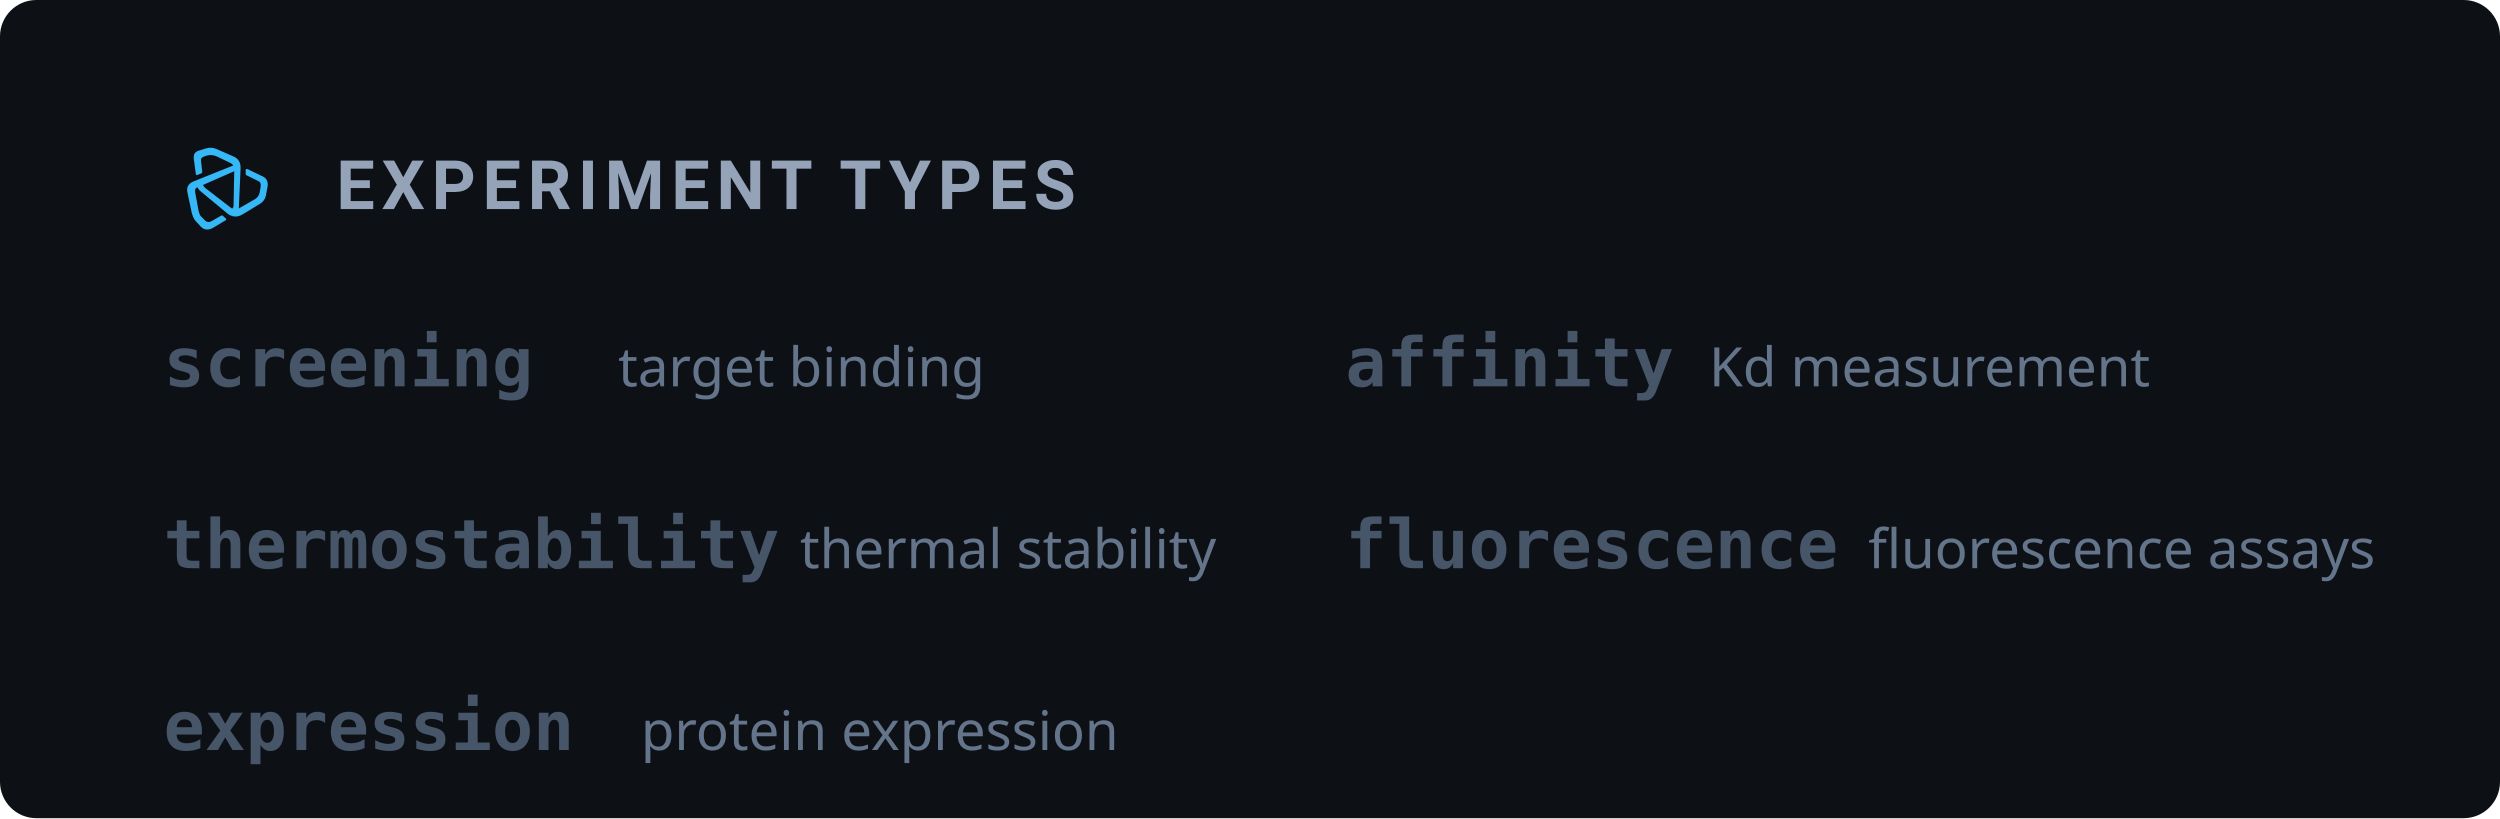
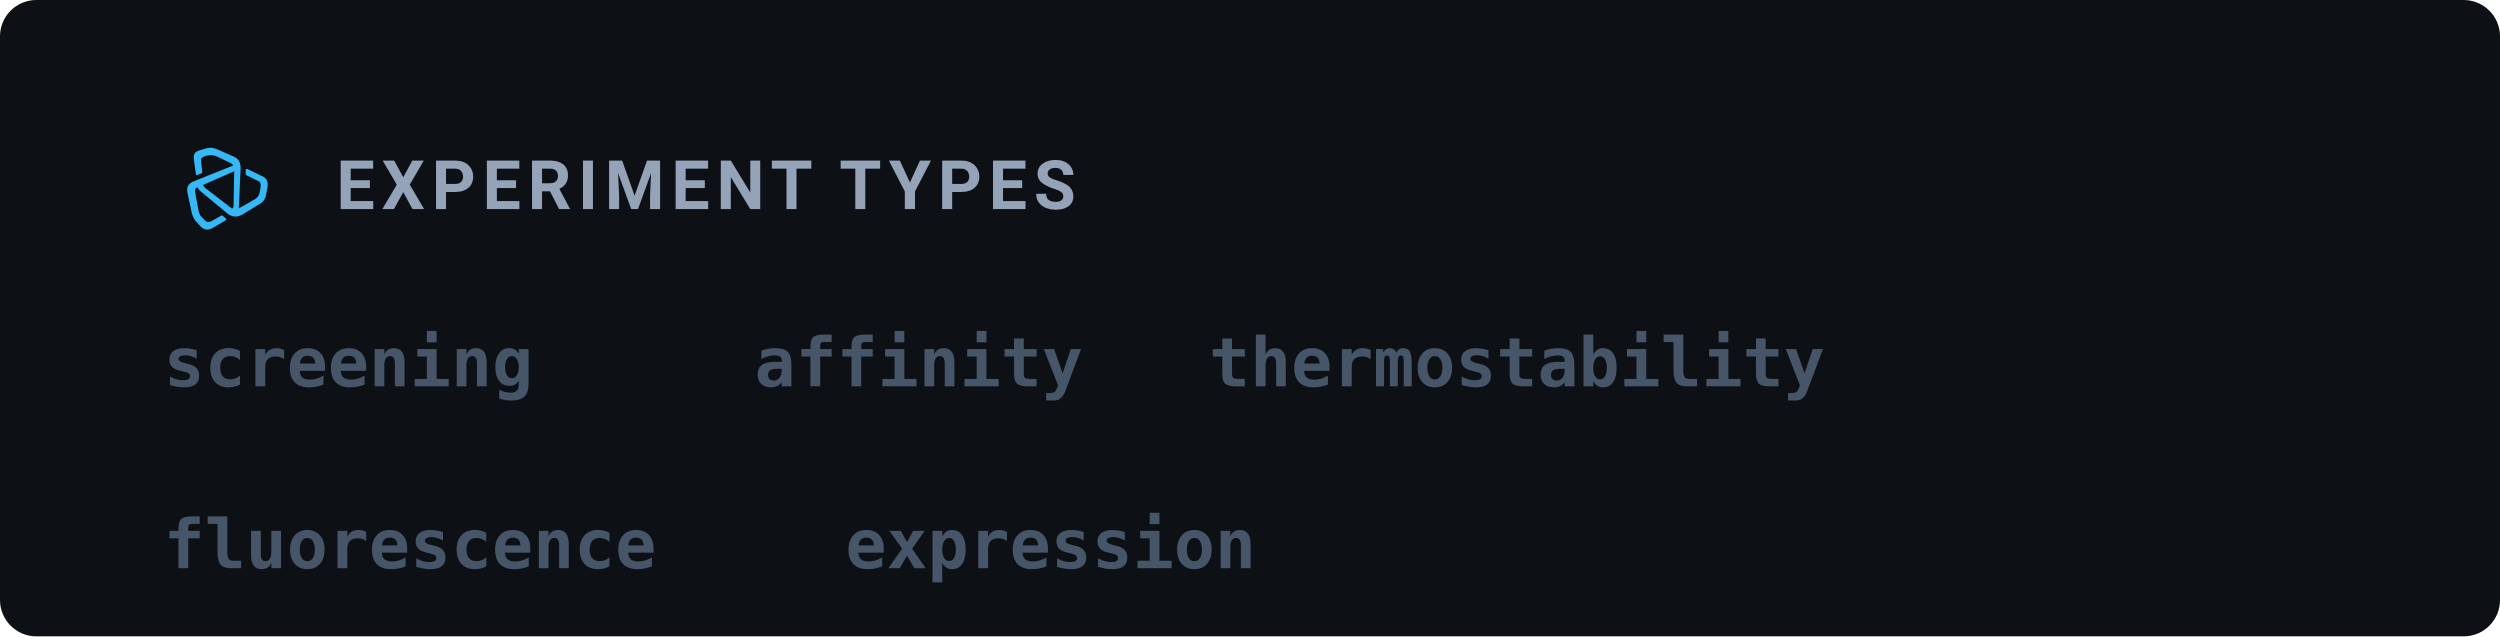
- <svg xmlns="http://www.w3.org/2000/svg" viewBox="0 0 550 180" width="550" height="180">
+ <svg xmlns="http://www.w3.org/2000/svg" viewBox="0 0 550 140" width="550" height="140">
  <defs>
    <filter id="glow-blue" x="-50%" y="-50%" width="200%" height="200%">
      <feGaussianBlur stdDeviation="3" result="coloredBlur" />
      <feMerge>
        <feMergeNode in="coloredBlur" />
        <feMergeNode in="SourceGraphic" />
      </feMerge>
    </filter>
    <filter id="glow-green" x="-50%" y="-50%" width="200%" height="200%">
      <feGaussianBlur stdDeviation="3" result="coloredBlur" />
      <feMerge>
        <feMergeNode in="coloredBlur" />
        <feMergeNode in="SourceGraphic" />
      </feMerge>
    </filter>
    <filter id="glow-amber" x="-50%" y="-50%" width="200%" height="200%">
      <feGaussianBlur stdDeviation="3" result="coloredBlur" />
      <feMerge>
        <feMergeNode in="coloredBlur" />
        <feMergeNode in="SourceGraphic" />
      </feMerge>
    </filter>
    <filter id="glow-purple" x="-50%" y="-50%" width="200%" height="200%">
      <feGaussianBlur stdDeviation="3" result="coloredBlur" />
      <feMerge>
        <feMergeNode in="coloredBlur" />
        <feMergeNode in="SourceGraphic" />
      </feMerge>
    </filter>
    <filter id="glow-pink" x="-50%" y="-50%" width="200%" height="200%">
      <feGaussianBlur stdDeviation="3" result="coloredBlur" />
      <feMerge>
        <feMergeNode in="coloredBlur" />
        <feMergeNode in="SourceGraphic" />
      </feMerge>
    </filter>
  </defs>
-   <rect fill="#0D1116" width="550" height="180" rx="8" />
+   <rect fill="#0D1116" width="550" height="140" rx="8" />
  <g transform="translate(36, 28)">
    <g transform="translate(0, 0) scale(0.09)">
      <path d="M103.974 51.575C112.069 49.108 120.192 49.516 128.361 52.793L170.148 71.039C182.638 76.21 188.611 86.005 188.07 100.433L183.813 198.449L195.333 191.813L224.561 174.984C230.429 170.682 233.832 165.325 234.823 158.53C235.938 151.12 240.709 136.474 233.097 132.406L202.102 117.082C201.153 116.613 200.553 115.646 200.553 114.587V104.528C200.553 102.475 202.698 101.129 204.546 102.021L242.339 120.266C251.081 124.208 255.115 131.651 254.425 142.608L249.953 167.204C248.012 175.578 243.463 182.034 236.321 186.561L192.802 213.071C191.333 213.92 189.872 214.673 188.42 215.311C177.478 220.126 166.957 218.889 156.868 211.595L88.094 154.547C85.889 152.146 84.165 149.553 83.029 146.813L81.629 147.431C78.052 148.733 76.436 151.871 76.788 156.847C76.866 157.93 77.038 159.114 77.302 160.378L85.449 204.584C87.026 210.835 88.985 215.255 91.323 217.85L101.917 228.449C106.178 232.194 111.023 232.679 116.457 229.903L141.055 215.75C142.085 215.157 143.377 215.283 144.273 216.065L152.032 222.833C153.458 224.077 153.254 226.351 151.629 227.321L122.057 244.974C109.636 252.266 99.575 251.6 91.271 243.264L77.68 228.519C73.949 224.38 70.843 217.342 68.334 207.384L58.836 162.496C55.124 148.138 58.979 138.444 72.46 132.572L170.142 93.395C168.702 90.946 166.645 89.015 163.966 87.616L159.845 85.634L129.32 70.96C121.151 67.679 113.445 66.824 105.35 69.288L98.127 71.806C92.274 74.04 90.512 76.964 91.44 82.88L94.426 109.613C94.558 110.8 93.92 111.942 92.826 112.421C89.359 113.939 85.198 115.537 82.385 116.587C80.725 117.206 78.936 116.114 78.704 114.358L73.95 78.479C72.039 66.128 76.438 60.102 86.675 56.754L103.974 51.575ZM96.14 141.051L96.409 141.657C97.804 144.649 99.85 147.091 102.46 148.942L164.833 197.101C165.705 197.768 166.605 198.349 167.53 198.835C169.641 197.357 170.732 195.161 170.906 192.278L172.564 107.446L96.14 141.051Z" fill="#36B7F6" />
    </g>
    <text x="38" y="18" fill="#94A3B8" font-family="system-ui, -apple-system, BlinkMacSystemFont, 'Segoe UI', Roboto, sans-serif" font-size="15" font-weight="600" letter-spacing="0.1em">EXPERIMENT TYPES</text>
  </g>
  <g transform="translate(36, 65)">
    <g transform="translate(0, 0)">
      <text x="0" y="20" fill="#475569" font-family="ui-monospace, SFMono-Regular, Menlo, Monaco, Consolas, monospace" font-size="15" font-weight="600">
        screening
        <animate attributeName="fill" values="#475569;#36B7F6;#36B7F6;#475569;#475569" dur="10s" keyTimes="0;0.02;0.18;0.2;1" repeatCount="indefinite" />
        <animate attributeName="filter" values="none;url(#glow-blue);url(#glow-blue);none;none" dur="10s" keyTimes="0;0.02;0.18;0.2;1" repeatCount="indefinite" />
      </text>
-       <text x="100" y="20" fill="#64748B" font-family="system-ui, sans-serif" font-size="12">target binding</text>
    </g>
-     <g transform="translate(260, 0)">
+     <g transform="translate(130, 0)">
      <text x="0" y="20" fill="#475569" font-family="ui-monospace, SFMono-Regular, Menlo, Monaco, Consolas, monospace" font-size="15" font-weight="600">
        affinity
        <animate attributeName="fill" values="#475569;#475569;#10B981;#10B981;#475569;#475569" dur="10s" keyTimes="0;0.2;0.22;0.38;0.4;1" repeatCount="indefinite" />
        <animate attributeName="filter" values="none;none;url(#glow-green);url(#glow-green);none;none" dur="10s" keyTimes="0;0.2;0.22;0.38;0.4;1" repeatCount="indefinite" />
      </text>
-       <text x="80" y="20" fill="#64748B" font-family="system-ui, sans-serif" font-size="12">Kd measurement</text>
    </g>
-     <g transform="translate(0, 40)">
+     <g transform="translate(230, 0)">
      <text x="0" y="20" fill="#475569" font-family="ui-monospace, SFMono-Regular, Menlo, Monaco, Consolas, monospace" font-size="15" font-weight="600">
        thermostability
        <animate attributeName="fill" values="#475569;#475569;#F59E0B;#F59E0B;#475569;#475569" dur="10s" keyTimes="0;0.4;0.42;0.58;0.6;1" repeatCount="indefinite" />
        <animate attributeName="filter" values="none;none;url(#glow-amber);url(#glow-amber);none;none" dur="10s" keyTimes="0;0.4;0.42;0.58;0.6;1" repeatCount="indefinite" />
      </text>
-       <text x="140" y="20" fill="#64748B" font-family="system-ui, sans-serif" font-size="12">thermal stability</text>
    </g>
-     <g transform="translate(260, 40)">
+     <g transform="translate(0, 40)">
      <text x="0" y="20" fill="#475569" font-family="ui-monospace, SFMono-Regular, Menlo, Monaco, Consolas, monospace" font-size="15" font-weight="600">
        fluorescence
        <animate attributeName="fill" values="#475569;#475569;#A855F7;#A855F7;#475569;#475569" dur="10s" keyTimes="0;0.6;0.62;0.78;0.8;1" repeatCount="indefinite" />
        <animate attributeName="filter" values="none;none;url(#glow-purple);url(#glow-purple);none;none" dur="10s" keyTimes="0;0.6;0.62;0.78;0.8;1" repeatCount="indefinite" />
      </text>
-       <text x="115" y="20" fill="#64748B" font-family="system-ui, sans-serif" font-size="12">fluorescence assays</text>
    </g>
-     <g transform="translate(0, 80)">
+     <g transform="translate(150, 40)">
      <text x="0" y="20" fill="#475569" font-family="ui-monospace, SFMono-Regular, Menlo, Monaco, Consolas, monospace" font-size="15" font-weight="600">
        expression
        <animate attributeName="fill" values="#475569;#475569;#EC4899;#EC4899;#475569" dur="10s" keyTimes="0;0.8;0.82;0.98;1" repeatCount="indefinite" />
        <animate attributeName="filter" values="none;none;url(#glow-pink);url(#glow-pink);none" dur="10s" keyTimes="0;0.8;0.82;0.98;1" repeatCount="indefinite" />
      </text>
-       <text x="105" y="20" fill="#64748B" font-family="system-ui, sans-serif" font-size="12">protein expression</text>
    </g>
  </g>
</svg>
